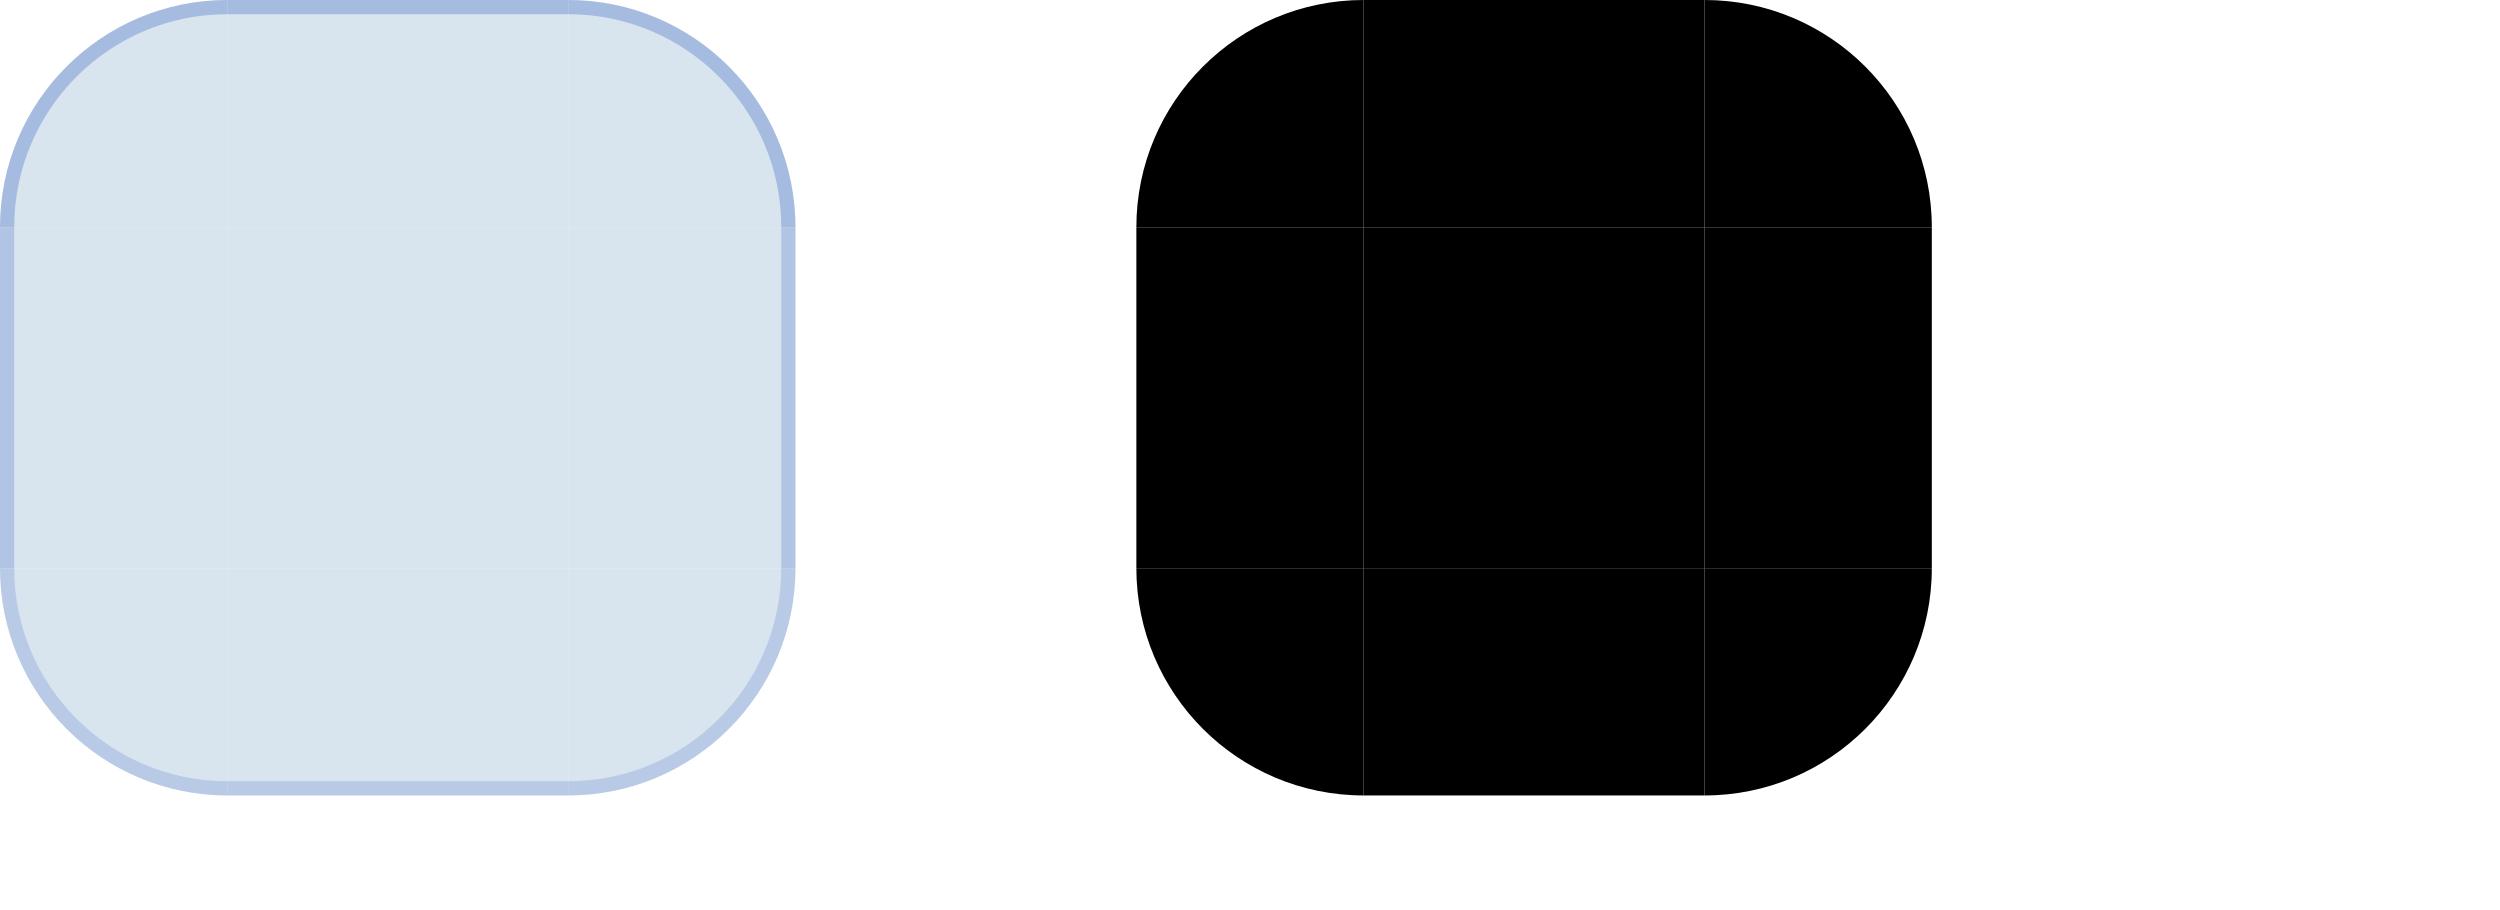
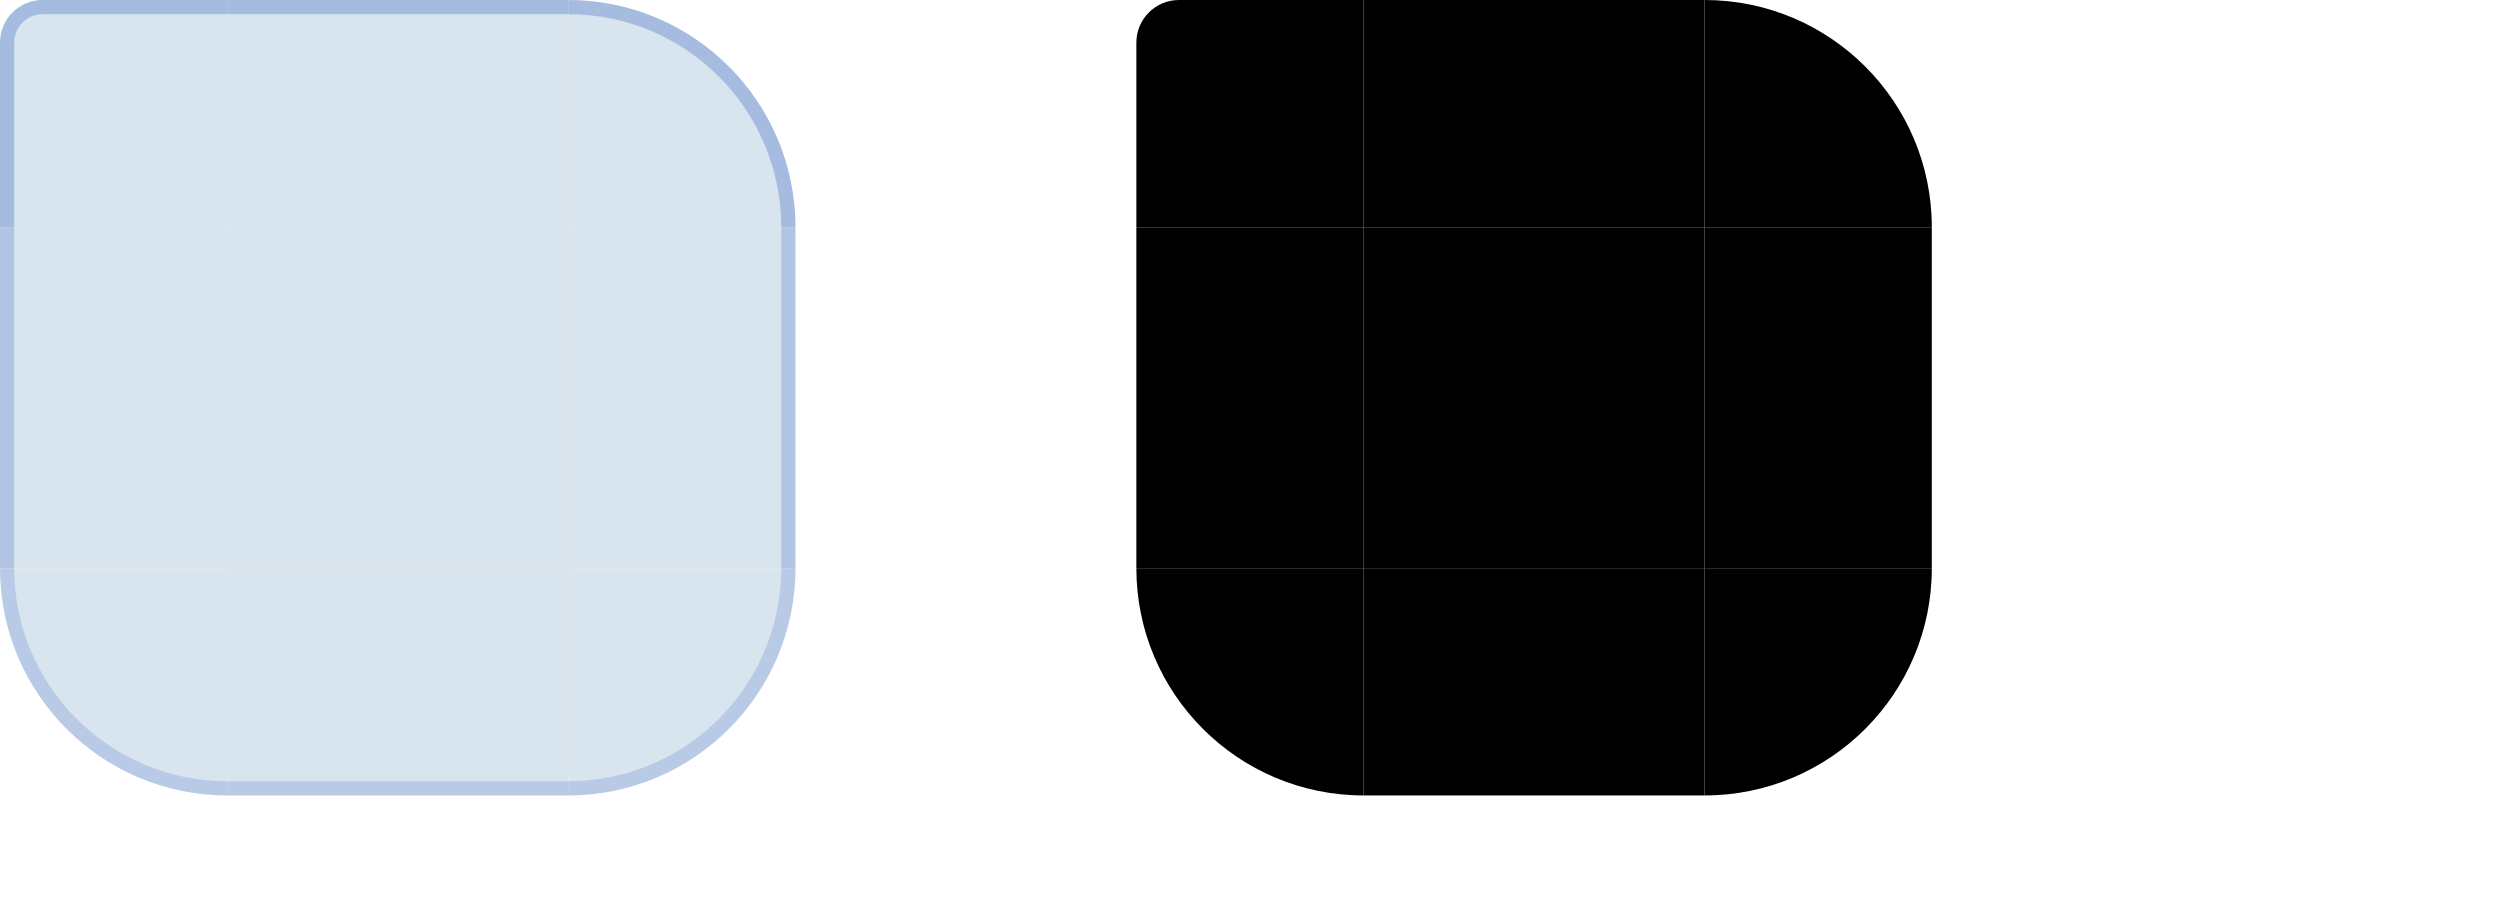
<svg xmlns="http://www.w3.org/2000/svg" width="176" height="64" viewBox="0 0 176 64">
  <style id="current-color-scheme" type="text/css">
    .ColorScheme-Background { color: #C3D5E5; }
    .ColorScheme-Highlight { color: #1647B9; }
    .ColorScheme-Text { color: #14283F; }
    .ColorScheme-ButtonBackground { color: #BBD1E0; }
    .ColorScheme-ButtonText { color: #14283F; }
  </style>
  <g id="topleft">
-     <path d="M0 16A16 16 0 0 1 16 0V16H0Z" fill="#C3D5E5" fill-opacity="0.660" />
-     <path d="M0 16A16 16 0 0 1 16 0V1A15 15 0 0 0 1 16Z" fill="#1647B9" fill-opacity="0.260" />
+     <path d="M0 3A3 3 0 0 1 3 0H16V16H0Z" fill="#C3D5E5" fill-opacity="0.660" />
+     <path d="M0 16V3A3 3 0 0 1 3 0H16V1H3A2 2 0 0 0 1 3V16Z" fill="#1647B9" fill-opacity="0.260" />
  </g>
  <g id="topright">
    <path d="M40 0A16 16 0 0 1 56 16H40Z" fill="#C3D5E5" fill-opacity="0.660" />
    <path d="M40 0A16 16 0 0 1 56 16H55A15 15 0 0 0 40 1Z" fill="#1647B9" fill-opacity="0.260" />
  </g>
  <g id="bottomleft">
    <path d="M0 40A16 16 0 0 0 16 56V40Z" fill="#C3D5E5" fill-opacity="0.660" />
    <path d="M0 40A16 16 0 0 0 16 56V55A15 15 0 0 1 1 40Z" fill="#1647B9" fill-opacity="0.161" />
  </g>
  <g id="bottomright">
    <path d="M56 40A16 16 0 0 1 40 56V40Z" fill="#C3D5E5" fill-opacity="0.660" />
    <path d="M56 40A16 16 0 0 1 40 56V55A15 15 0 0 0 55 40Z" fill="#1647B9" fill-opacity="0.161" />
  </g>
  <g id="top">
    <rect x="16" y="0" width="24" height="16" fill="#C3D5E5" fill-opacity="0.660" />
    <rect x="16" y="0" width="24" height="1" fill="#1647B9" fill-opacity="0.260" />
  </g>
  <g id="bottom">
    <rect x="16" y="40" width="24" height="16" fill="#C3D5E5" fill-opacity="0.660" />
    <rect x="16" y="55" width="24" height="1" fill="#1647B9" fill-opacity="0.161" />
  </g>
  <g id="left">
    <rect x="0" y="16" width="16" height="24" fill="#C3D5E5" fill-opacity="0.660" />
    <rect x="0" y="16" width="1" height="24" fill="#1647B9" fill-opacity="0.203" />
  </g>
  <g id="right">
    <rect x="40" y="16" width="16" height="24" fill="#C3D5E5" fill-opacity="0.660" />
    <rect x="55" y="16" width="1" height="24" fill="#1647B9" fill-opacity="0.203" />
  </g>
  <rect id="center" x="16" y="16" width="24" height="24" fill="#C3D5E5" fill-opacity="0.660" />
  <rect id="hint-top-margin" x="61" y="0" width="3" height="14" fill="none" />
  <rect id="hint-bottom-margin" x="61" y="16" width="3" height="14" fill="none" />
  <rect id="hint-left-margin" x="66" y="0" width="14" height="3" fill="none" />
  <rect id="hint-right-margin" x="66" y="5" width="14" height="3" fill="none" />
-   <path id="mask-topleft" d="M80 16A16 16 0 0 1 96 0V16Z" fill="#000" />
+   <path id="mask-topleft" d="M80 3A3 3 0 0 1 83 0H96V16H80Z" fill="#000" />
  <rect id="mask-top" x="96" y="0" width="24" height="16" fill="#000" />
  <path id="mask-topright" d="M120 0A16 16 0 0 1 136 16H120Z" fill="#000" />
  <rect id="mask-left" x="80" y="16" width="16" height="24" fill="#000" />
  <rect id="mask-center" x="96" y="16" width="24" height="24" fill="#000" />
  <rect id="mask-right" x="120" y="16" width="16" height="24" fill="#000" />
  <path id="mask-bottomleft" d="M80 40A16 16 0 0 0 96 56V40Z" fill="#000" />
  <rect id="mask-bottom" x="96" y="40" width="24" height="16" fill="#000" />
  <path id="mask-bottomright" d="M136 40A16 16 0 0 1 120 56V40Z" fill="#000" />
  <rect id="hint-stretch-borders" x="152" y="0" width="4" height="4" fill="none" />
  <rect id="hint-top-inset" x="152" y="8" width="4" height="0.01" fill="none" />
  <rect id="hint-bottom-inset" x="152" y="12" width="4" height="0.01" fill="none" />
  <rect id="hint-left-inset" x="152" y="16" width="0.01" height="4" fill="none" />
  <rect id="hint-right-inset" x="156" y="16" width="0.01" height="4" fill="none" />
</svg>
